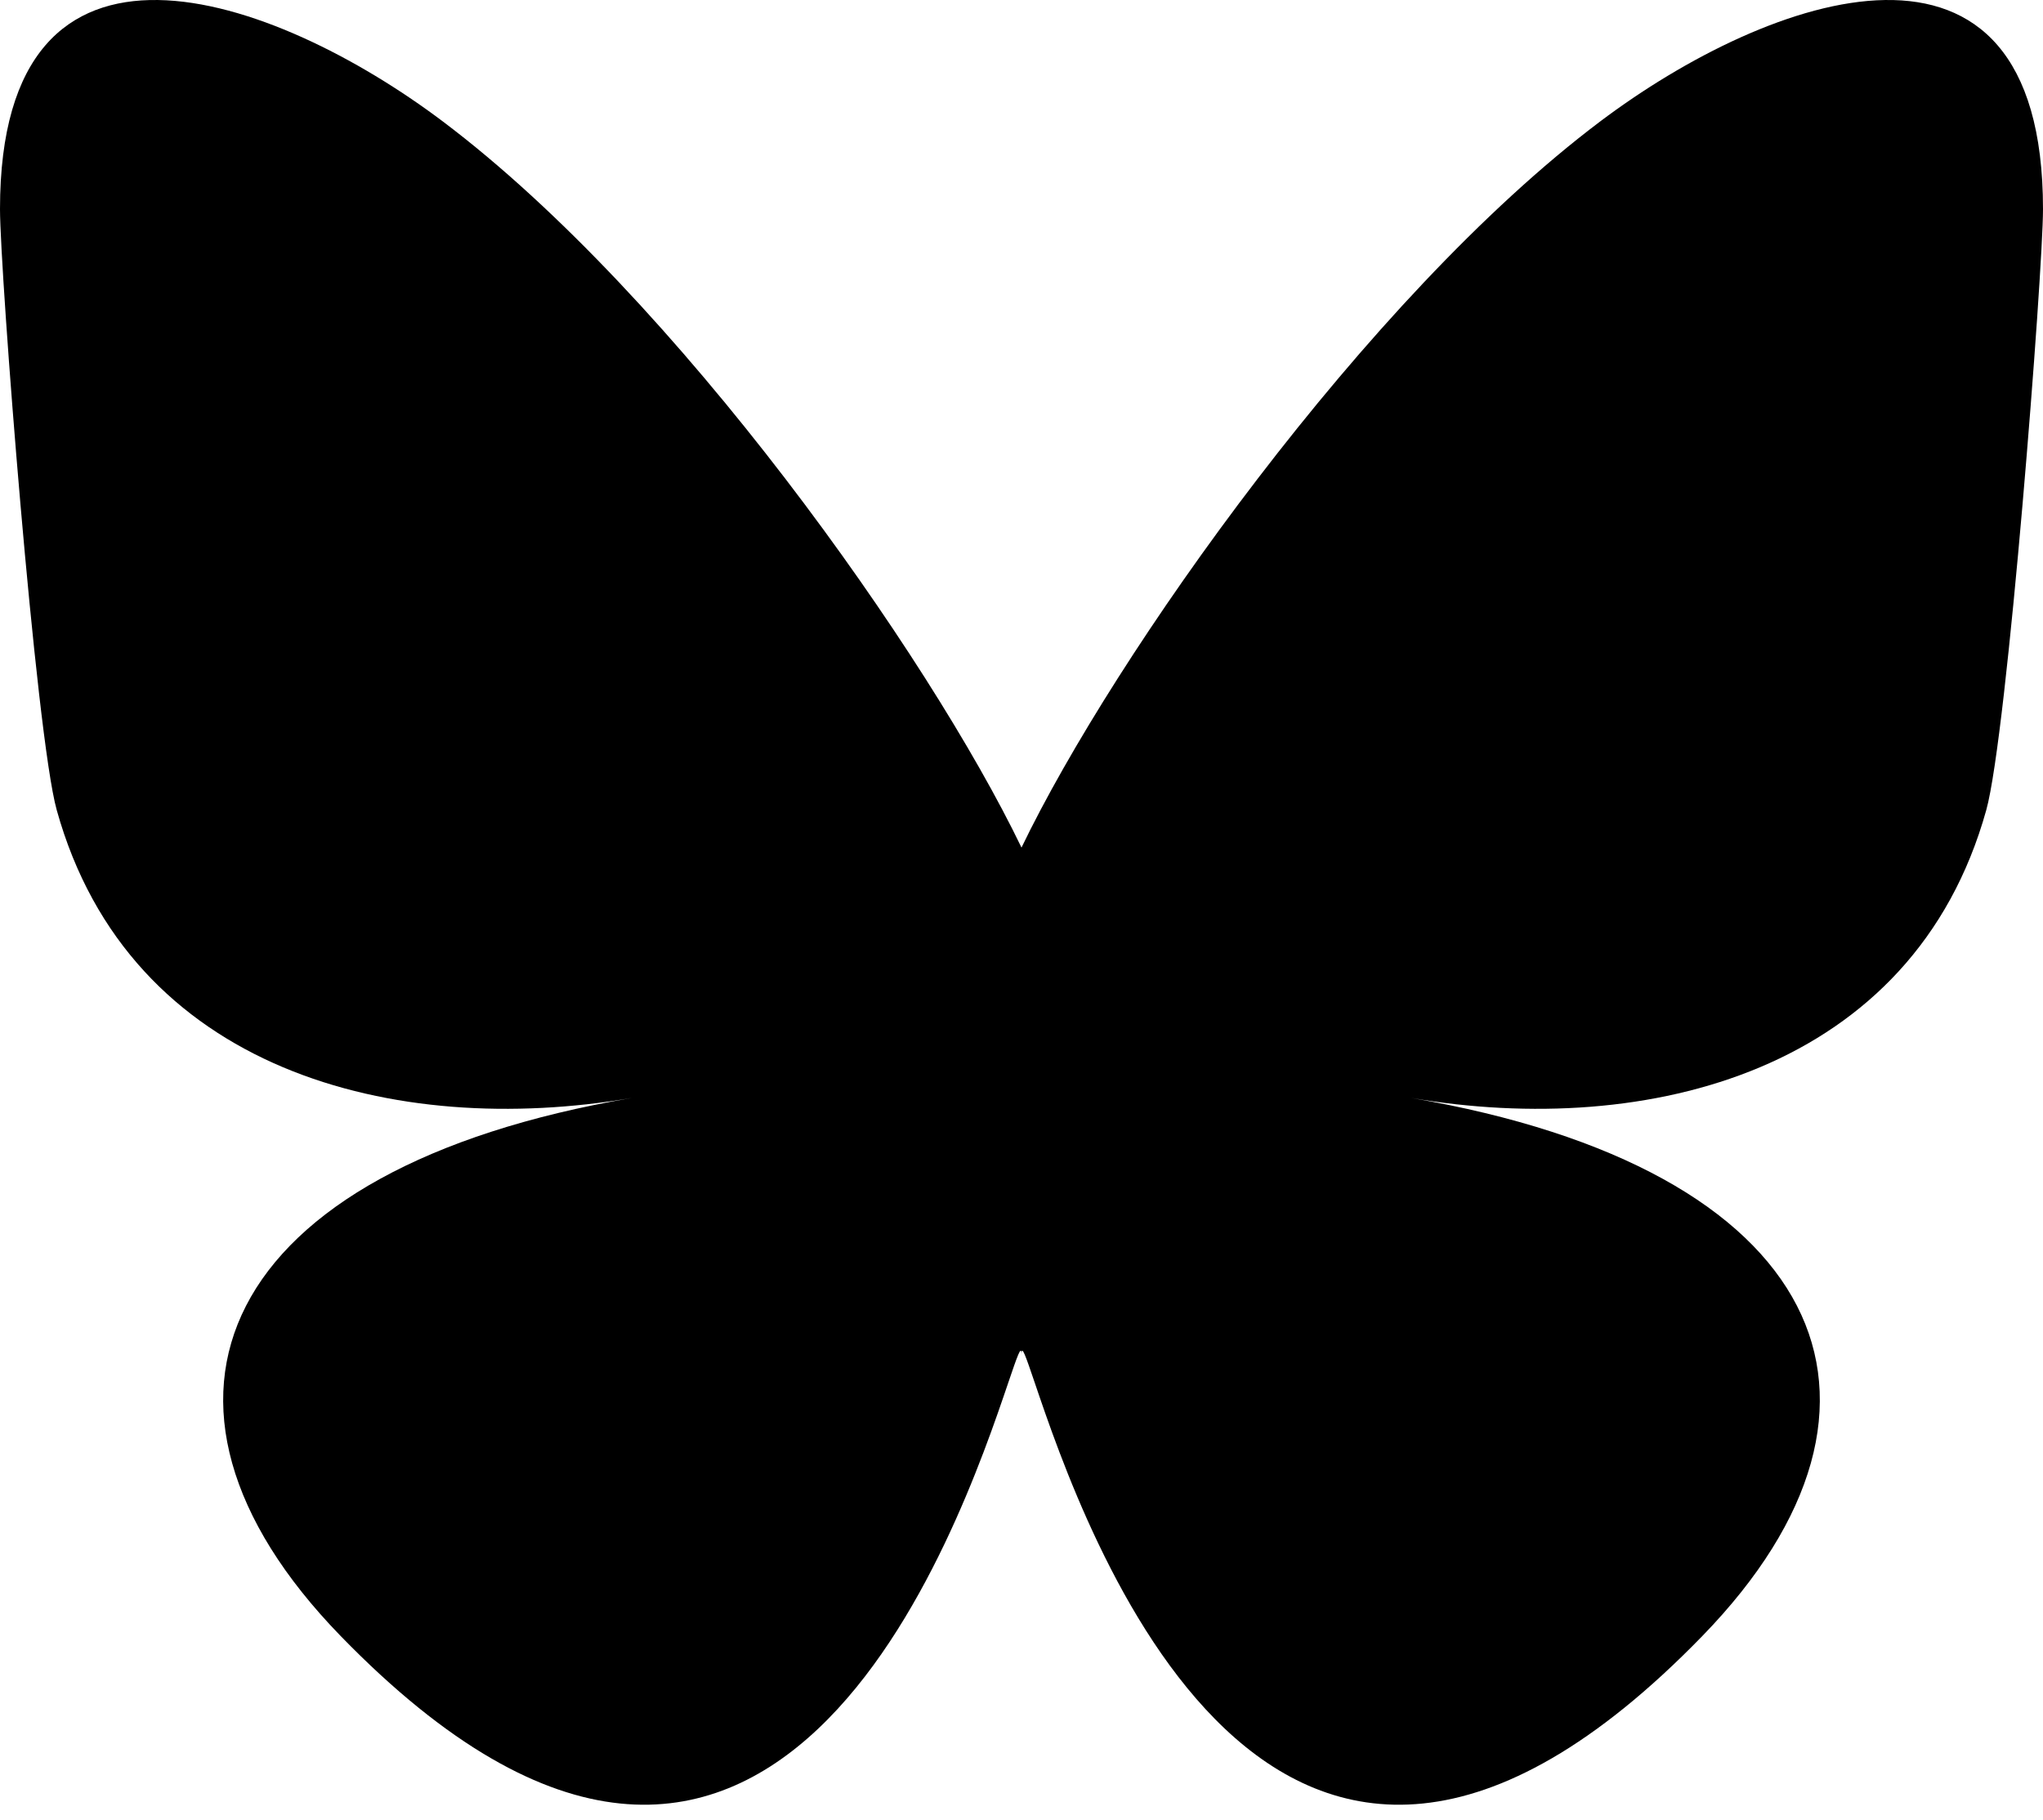
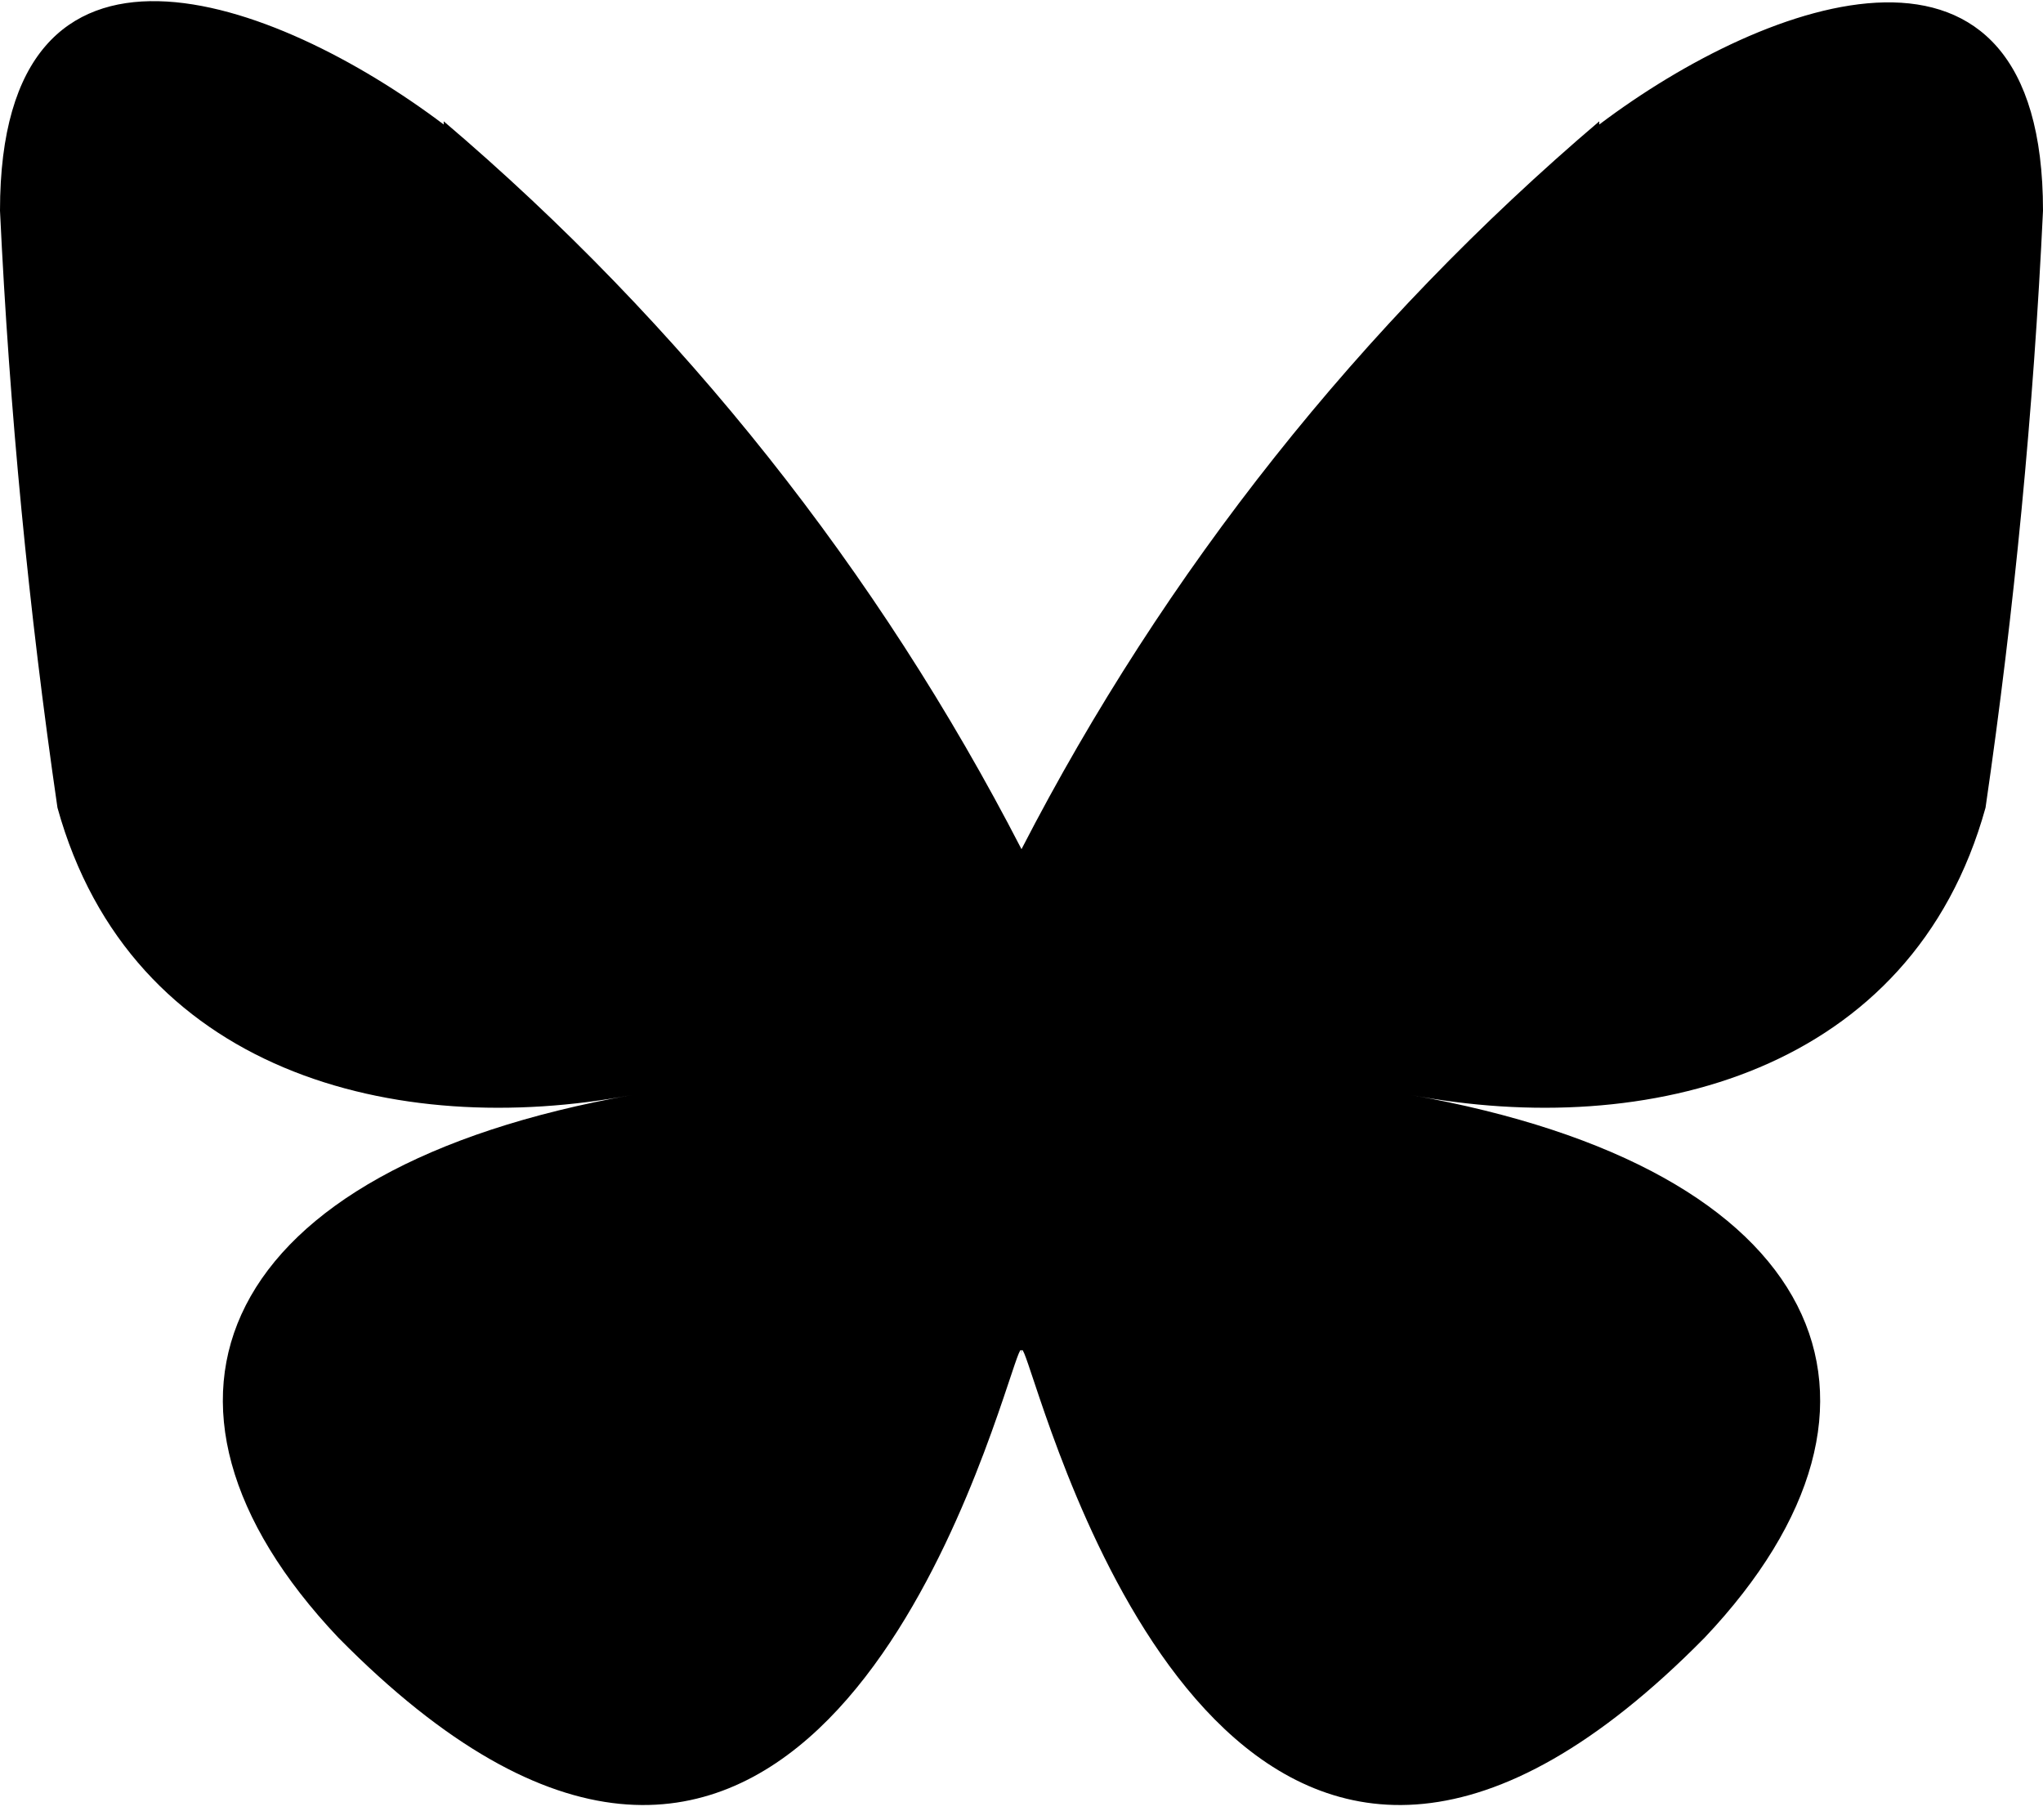
<svg xmlns="http://www.w3.org/2000/svg" viewBox="0 0 64 57">
-   <path fill="currentColor" d="M13.873 3.805C21.21 9.332 29.103 20.537 32 26.55v15.882c0-.338-.13.044-.41.867-1.512 4.456-7.418 21.847-20.923 7.944-7.111-7.32-3.819-14.64 9.125-16.85-7.405 1.264-15.73-.825-18.014-9.015C1.12 23.022 0 8.51 0 6.55 0-3.268 8.579-.182 13.873 3.805ZM50.127 3.805C42.79 9.332 34.897 20.537 32 26.55v15.882c0-.338.13.044.41.867 1.512 4.456 7.418 21.847 20.923 7.944 7.111-7.32 3.819-14.64-9.125-16.85 7.405 1.264 15.73-.825 18.014-9.015C62.88 23.022 64 8.51 64 6.55c0-9.818-8.578-6.732-13.873-2.745Z">
-     </path>
+   <path fill="currentColor" d="M13.9 3.8A75.1 75.1 0 0 1 32 26.6v15.8c0-.3-.1 0-.4.9-1.5 4.5-7.4 21.8-21 8-7-7.4-3.8-14.7 9.2-17-7.4 1.4-15.7-.7-18-9A193 193 0 0 1 0 6.6C0-3.3 8.6-.1 13.9 3.9Zm36.2 0A75.1 75.1 0 0 0 32 26.6v15.8c0-.3.1 0 .4.9 1.5 4.5 7.4 21.8 21 8 7-7.4 3.8-14.7-9.2-17 7.4 1.4 15.7-.7 18-9A193 193 0 0 0 64 6.6c0-9.8-8.6-6.7-13.9-2.7Z" />
</svg>
